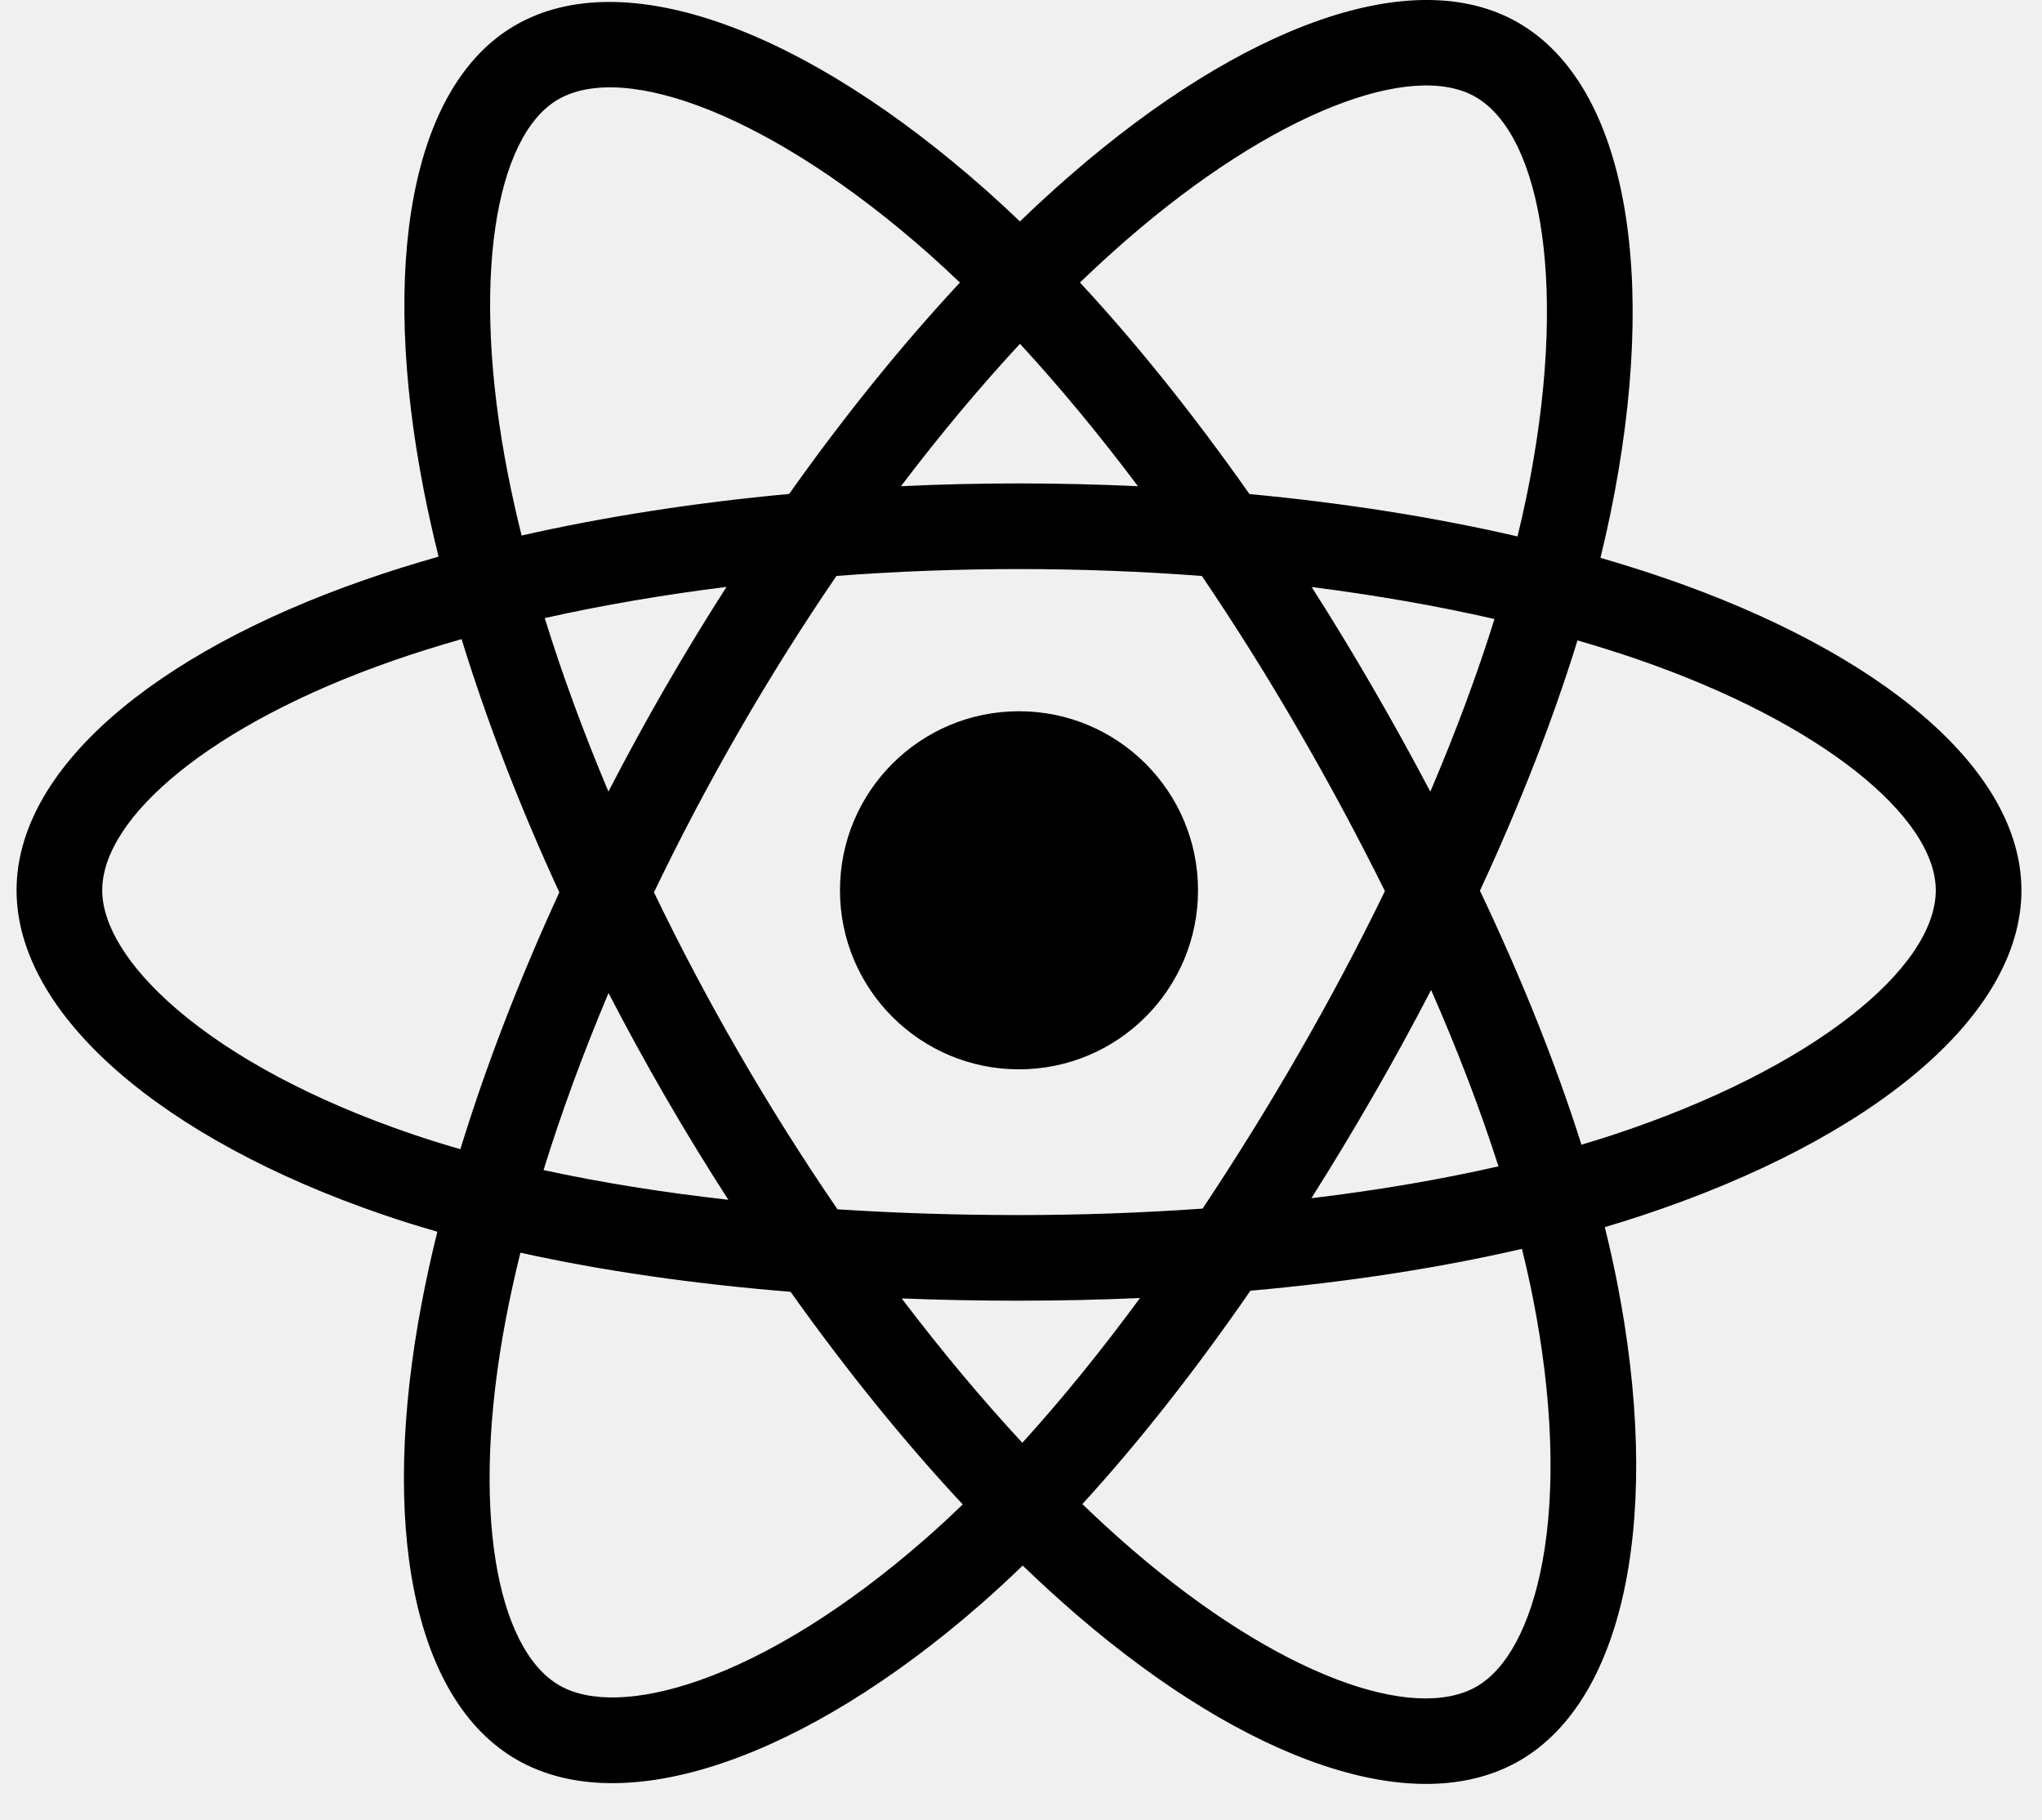
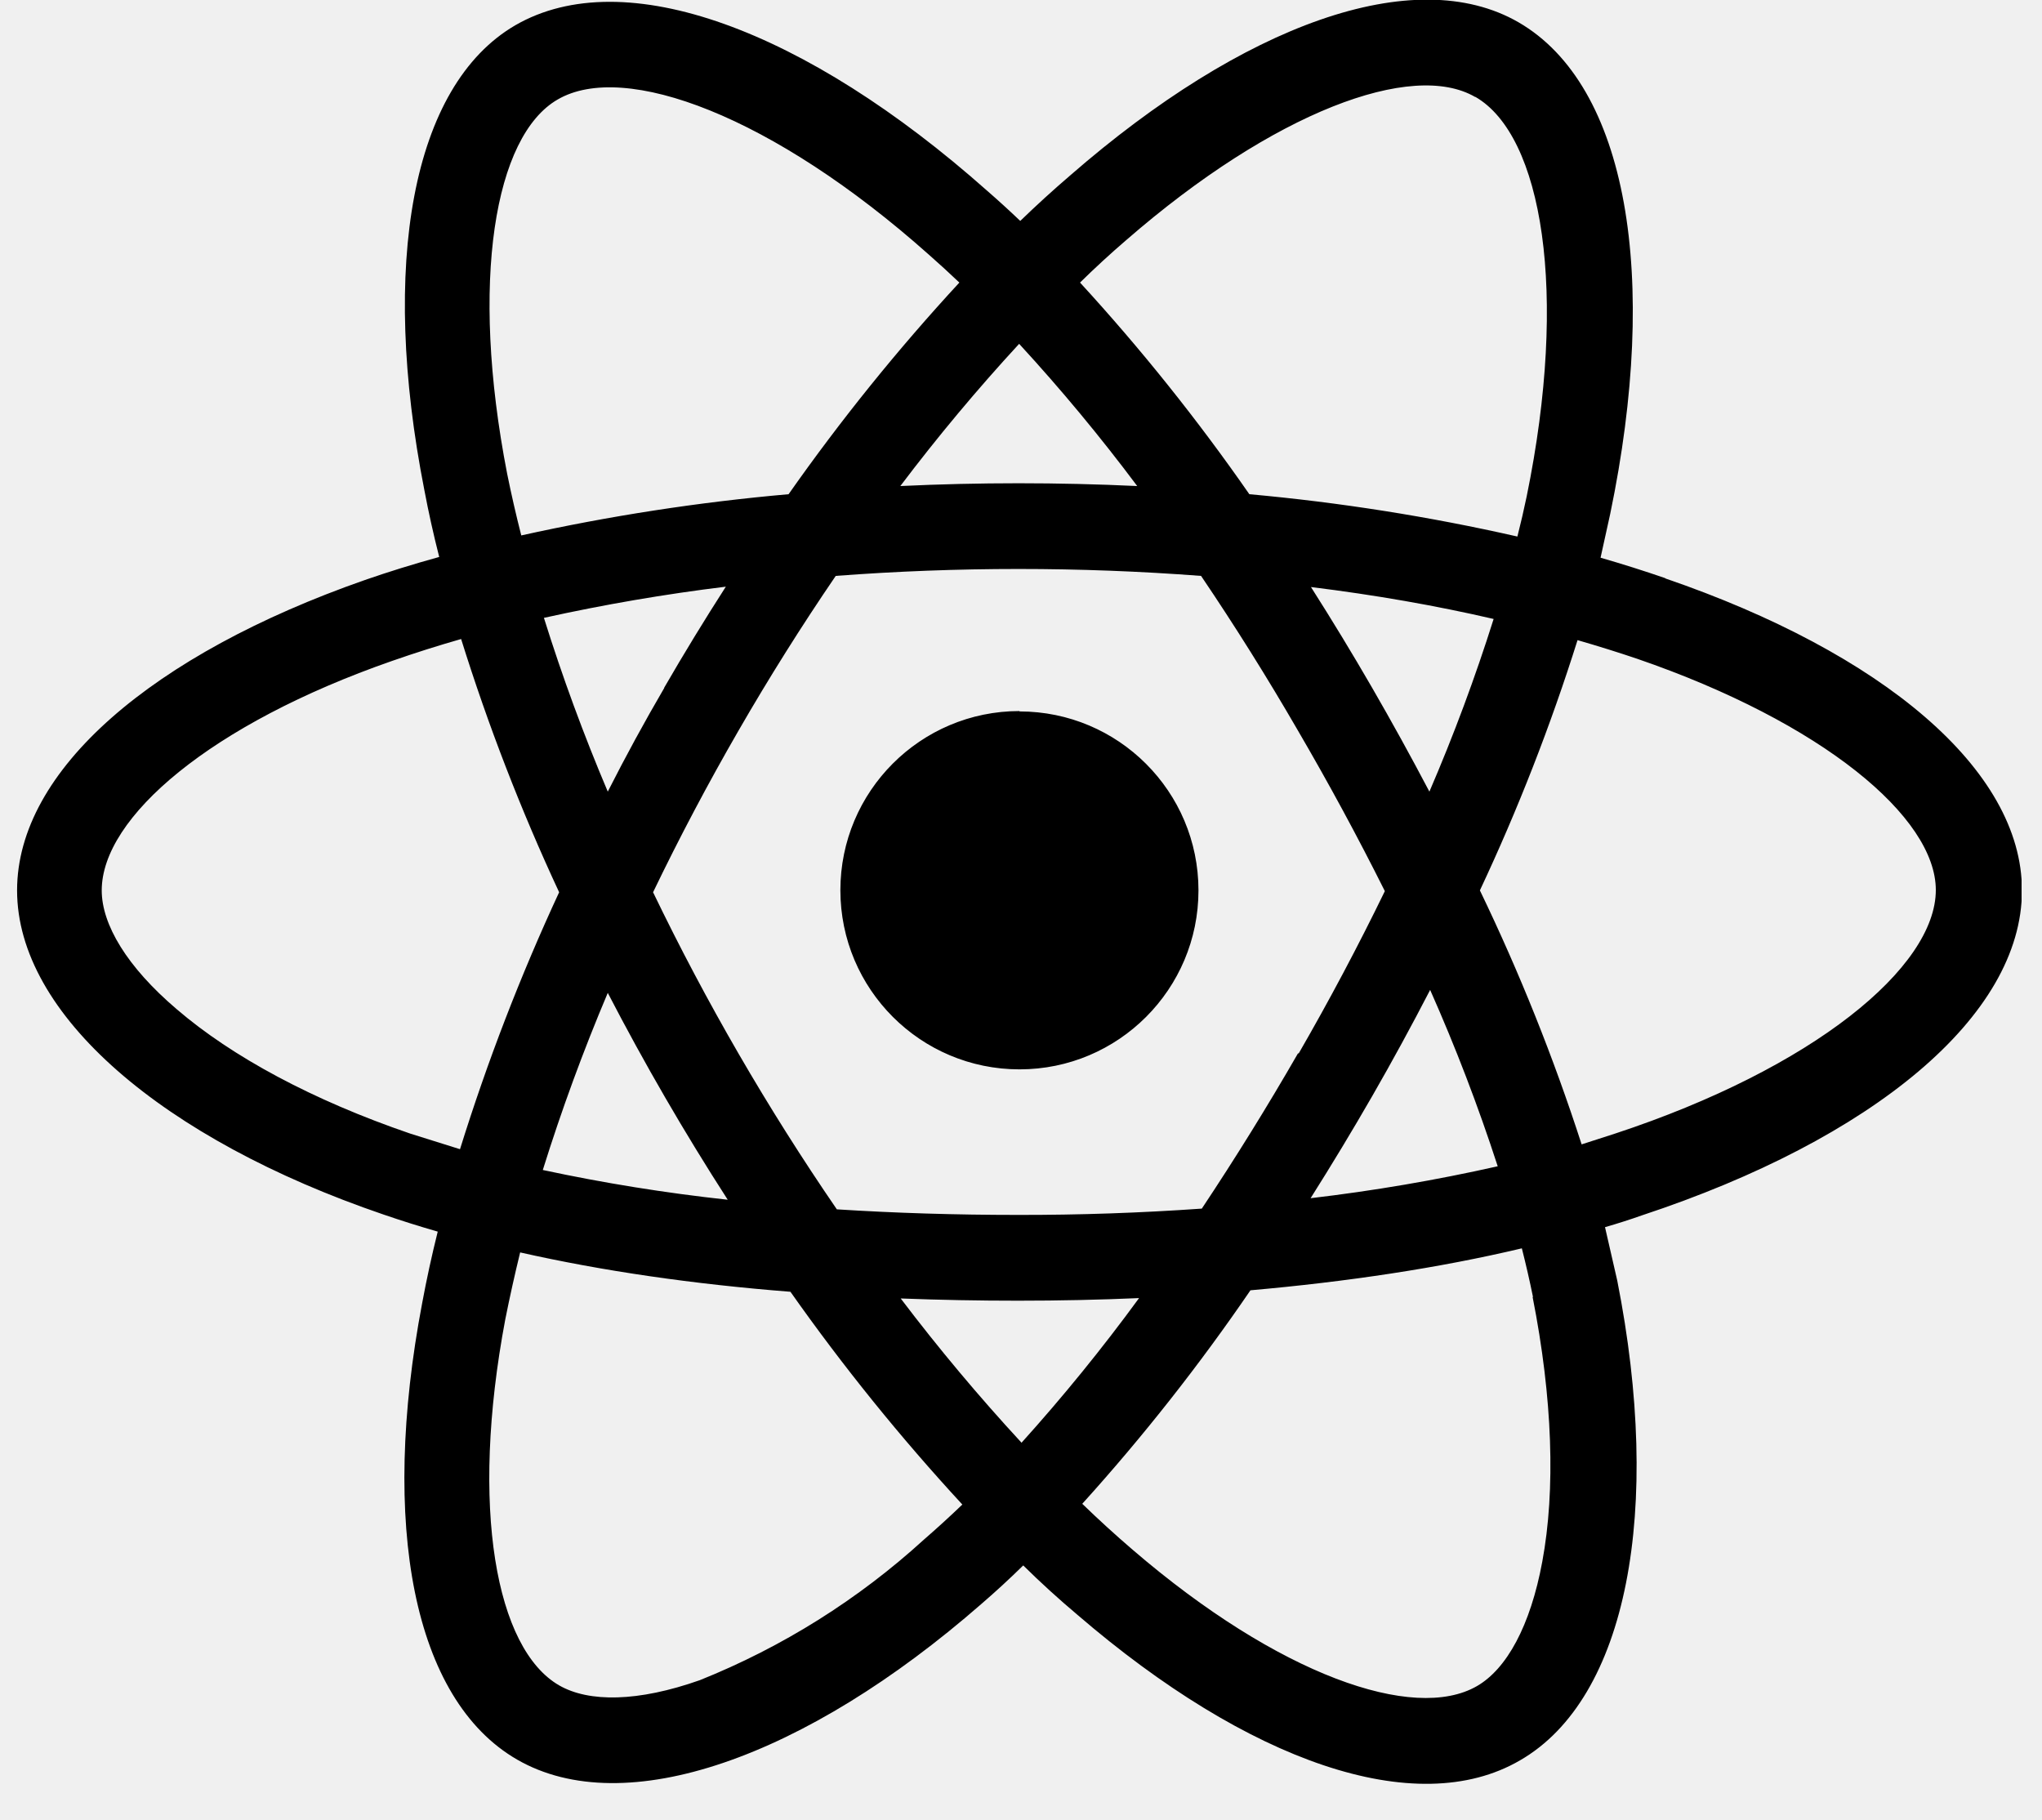
- <svg xmlns="http://www.w3.org/2000/svg" width="55" height="49" viewBox="0 0 55 49" fill="none">
+ <svg xmlns="http://www.w3.org/2000/svg" width="55" height="49" fill="none" viewBox="0 0 55 49">
  <g clip-path="url(#clip0_102_486)">
-     <path d="M44.845 15.572C44.27 15.375 43.691 15.192 43.107 15.024C43.205 14.624 43.295 14.228 43.375 13.839C44.691 7.451 43.831 2.306 40.893 0.611C38.076 -1.013 33.469 0.681 28.816 4.73C28.357 5.13 27.909 5.541 27.471 5.964C27.178 5.683 26.88 5.407 26.576 5.137C21.7 0.808 16.812 -1.017 13.877 0.682C11.063 2.311 10.229 7.149 11.414 13.202C11.532 13.802 11.665 14.398 11.813 14.991C11.121 15.188 10.454 15.397 9.815 15.62C4.097 17.613 0.446 20.737 0.446 23.977C0.446 27.323 4.366 30.68 10.321 32.715C10.803 32.88 11.29 33.032 11.78 33.172C11.621 33.81 11.48 34.453 11.357 35.099C10.227 41.048 11.109 45.771 13.916 47.39C16.815 49.062 21.681 47.344 26.419 43.202C26.803 42.865 27.179 42.519 27.546 42.163C28.02 42.621 28.507 43.065 29.005 43.495C33.595 47.444 38.128 49.039 40.932 47.416C43.828 45.739 44.77 40.665 43.547 34.492C43.451 34.008 43.343 33.527 43.224 33.049C43.565 32.948 43.901 32.843 44.228 32.735C50.418 30.684 54.446 27.368 54.446 23.977C54.446 20.725 50.677 17.58 44.845 15.572ZM43.502 30.545C43.207 30.643 42.904 30.737 42.595 30.829C41.912 28.666 40.99 26.365 39.861 23.988C40.938 21.668 41.825 19.396 42.489 17.247C43.041 17.407 43.577 17.576 44.094 17.753C49.091 19.474 52.139 22.017 52.139 23.977C52.139 26.064 48.847 28.774 43.502 30.545ZM41.285 34.94C41.825 37.67 41.902 40.138 41.544 42.067C41.222 43.801 40.576 44.956 39.776 45.419C38.074 46.404 34.435 45.124 30.51 41.747C30.046 41.346 29.593 40.934 29.152 40.508C30.674 38.844 32.195 36.91 33.679 34.761C36.289 34.53 38.756 34.151 40.992 33.634C41.102 34.078 41.2 34.514 41.285 34.94ZM18.856 45.249C17.193 45.836 15.869 45.853 15.069 45.392C13.365 44.409 12.657 40.617 13.623 35.53C13.738 34.929 13.869 34.331 14.017 33.737C16.229 34.227 18.677 34.578 21.294 34.791C22.788 36.893 24.353 38.825 25.93 40.517C25.595 40.842 25.252 41.158 24.901 41.465C22.806 43.296 20.706 44.596 18.856 45.249ZM11.067 30.532C8.434 29.633 6.259 28.463 4.769 27.186C3.429 26.04 2.753 24.901 2.753 23.977C2.753 22.011 5.685 19.502 10.574 17.798C11.167 17.591 11.788 17.396 12.433 17.213C13.108 19.411 13.995 21.709 15.065 24.033C13.981 26.391 13.082 28.726 12.4 30.95C11.952 30.822 11.508 30.683 11.067 30.532ZM13.678 12.759C12.663 7.573 13.337 3.66 15.033 2.678C16.84 1.633 20.834 3.124 25.045 6.862C25.319 7.107 25.59 7.356 25.855 7.61C24.286 9.295 22.736 11.213 21.255 13.303C18.715 13.538 16.284 13.916 14.049 14.423C13.911 13.871 13.788 13.316 13.678 12.759ZM36.971 18.511C36.443 17.599 35.896 16.698 35.329 15.81C37.052 16.028 38.703 16.317 40.253 16.671C39.788 18.163 39.207 19.722 38.525 21.321C38.026 20.374 37.508 19.437 36.971 18.511ZM27.472 9.259C28.536 10.412 29.602 11.699 30.65 13.095C28.524 12.995 26.394 12.994 24.267 13.094C25.317 11.71 26.392 10.425 27.472 9.259ZM17.912 18.527C17.382 19.445 16.874 20.377 16.388 21.319C15.716 19.726 15.141 18.159 14.672 16.646C16.213 16.302 17.856 16.02 19.568 15.806C18.995 16.7 18.443 17.607 17.912 18.527ZM19.617 32.312C17.848 32.114 16.18 31.847 14.64 31.512C15.117 29.972 15.704 28.372 16.39 26.744C16.879 27.688 17.389 28.619 17.921 29.539C18.468 30.484 19.035 31.409 19.617 32.312ZM27.536 38.857C26.442 37.678 25.352 36.373 24.287 34.969C25.321 35.01 26.375 35.03 27.446 35.03C28.547 35.03 29.635 35.005 30.706 34.958C29.654 36.387 28.593 37.694 27.536 38.857ZM38.546 26.661C39.268 28.307 39.877 29.898 40.36 31.412C38.794 31.769 37.103 32.057 35.322 32.27C35.893 31.366 36.446 30.45 36.98 29.523C37.523 28.581 38.046 27.627 38.546 26.661ZM34.982 28.37C34.164 29.791 33.3 31.185 32.391 32.55C30.746 32.666 29.096 32.724 27.446 32.724C25.766 32.724 24.131 32.671 22.557 32.569C21.625 31.207 20.744 29.811 19.918 28.383C19.095 26.962 18.326 25.511 17.614 24.032C18.325 22.552 19.091 21.101 19.911 19.679L19.911 19.679C20.73 18.257 21.604 16.866 22.529 15.511C24.135 15.389 25.782 15.326 27.446 15.326C29.118 15.326 30.767 15.39 32.372 15.512C33.288 16.866 34.156 18.252 34.974 19.666C35.797 21.085 36.573 22.53 37.302 23.999C36.581 25.483 35.807 26.941 34.982 28.37ZM39.741 2.61C41.549 3.653 42.252 7.858 41.116 13.373C41.043 13.725 40.962 14.083 40.873 14.447C38.633 13.929 36.2 13.545 33.653 13.306C32.169 11.193 30.632 9.272 29.088 7.609C29.493 7.219 29.907 6.839 30.33 6.47C34.317 3.001 38.043 1.631 39.741 2.61ZM27.446 19.155C30.109 19.155 32.268 21.314 32.268 23.977C32.268 26.64 30.109 28.799 27.446 28.799C24.783 28.799 22.624 26.64 22.624 23.977C22.624 21.314 24.783 19.155 27.446 19.155Z" fill="currentColor" />
+     <path fill="currentColor" d="M44.85 15.57a36 36 0 0 0-1.74-.55l.26-1.18C44.7 7.45 43.84 2.3 40.9.6c-2.81-1.62-7.42.07-12.07 4.12q-.7.6-1.35 1.23-.44-.42-.9-.82C21.7.8 16.82-1.02 13.88.68c-2.8 1.63-3.64 6.47-2.45 12.52q.17.9.4 1.8-1.05.29-2 .62c-5.72 2-9.37 5.12-9.37 8.36 0 3.34 3.92 6.7 9.87 8.73q.73.25 1.46.46-.24.96-.42 1.93c-1.13 5.95-.25 10.67 2.56 12.29 2.9 1.67 7.76-.05 12.5-4.19q.58-.5 1.13-1.04.7.69 1.46 1.33c4.59 3.95 9.12 5.55 11.92 3.92 2.9-1.67 3.84-6.75 2.62-12.92l-.33-1.44q.52-.15 1-.32c6.2-2.05 10.23-5.36 10.23-8.75 0-3.26-3.77-6.4-9.6-8.4M43.5 30.53l-.9.29a54 54 0 0 0-2.74-6.84 54 54 0 0 0 2.63-6.74q.83.24 1.6.5c5 1.72 8.05 4.27 8.05 6.23 0 2.08-3.3 4.8-8.64 6.56m-2.22 4.4c.54 2.73.62 5.2.26 7.13-.32 1.73-.96 2.89-1.76 3.35-1.7.98-5.35-.3-9.27-3.67q-.7-.6-1.36-1.24a54 54 0 0 0 4.53-5.75c2.6-.23 5.08-.6 7.31-1.13q.17.67.3 1.31M18.85 45.25c-1.67.59-2.99.6-3.79.14-1.7-.98-2.41-4.77-1.45-9.86q.18-.9.4-1.8 3.33.75 7.28 1.06a56 56 0 0 0 4.63 5.73q-.5.48-1.03.94a20 20 0 0 1-6.04 3.79m-7.8-14.72c-2.63-.9-4.8-2.07-6.29-3.35-1.34-1.14-2.02-2.28-2.02-3.2 0-1.97 2.94-4.48 7.82-6.18a34 34 0 0 1 1.86-.59 55 55 0 0 0 2.64 6.82 56 56 0 0 0-2.67 6.92zm2.61-17.77c-1.01-5.19-.34-9.1 1.36-10.08 1.8-1.05 5.8.44 10 4.18q.42.37.82.75a55 55 0 0 0-4.6 5.7 56 56 0 0 0-7.2 1.11 34 34 0 0 1-.38-1.66m23.29 5.75a74 74 0 0 0-1.64-2.7q2.59.32 4.92.86a49 49 0 0 1-1.73 4.65 80 80 0 0 0-1.55-2.81m-9.5-9.25a49 49 0 0 1 3.18 3.83q-3.2-.15-6.38 0a51 51 0 0 1 3.2-3.83m-9.56 9.27q-.8 1.37-1.52 2.79a51 51 0 0 1-1.72-4.68 52 52 0 0 1 4.9-.84 68 68 0 0 0-1.66 2.72m1.7 13.79a49 49 0 0 1-4.97-.8 52 52 0 0 1 1.75-4.77 68 68 0 0 0 3.23 5.57m7.91 6.54a52 52 0 0 1-3.25-3.88 81 81 0 0 0 3.16.06q1.66 0 3.26-.07a49 49 0 0 1-3.17 3.9m11.01-12.2a49 49 0 0 1 1.82 4.75 49 49 0 0 1-5.04.86q.86-1.36 1.66-2.75a73 73 0 0 0 1.56-2.86m-3.56 1.71a76 76 0 0 1-2.59 4.18 69 69 0 0 1-4.95.17q-2.52 0-4.88-.15a65 65 0 0 1-4.95-8.54 66 66 0 0 1 2.3-4.35 65 65 0 0 1 2.62-4.17 65 65 0 0 1 9.84 0 70 70 0 0 1 2.6 4.15A76 76 0 0 1 37.3 24a70 70 0 0 1-2.32 4.37m4.76-25.76c1.8 1.04 2.51 5.25 1.38 10.76q-.11.53-.25 1.08a55 55 0 0 0-7.22-1.14 54 54 0 0 0-4.56-5.7q.6-.59 1.24-1.14c3.99-3.47 7.71-4.84 9.4-3.86M27.46 19.16a4.82 4.82 0 1 1 0 9.64 4.82 4.82 0 0 1 0-9.65" />
  </g>
  <defs>
    <clipPath id="clip0_102_486">
-       <rect width="54" height="48.094" fill="white" transform="translate(0.446167)" />
+       <path fill="#fff" d="M.45 0h54v48.1h-54z" />
    </clipPath>
  </defs>
</svg>
